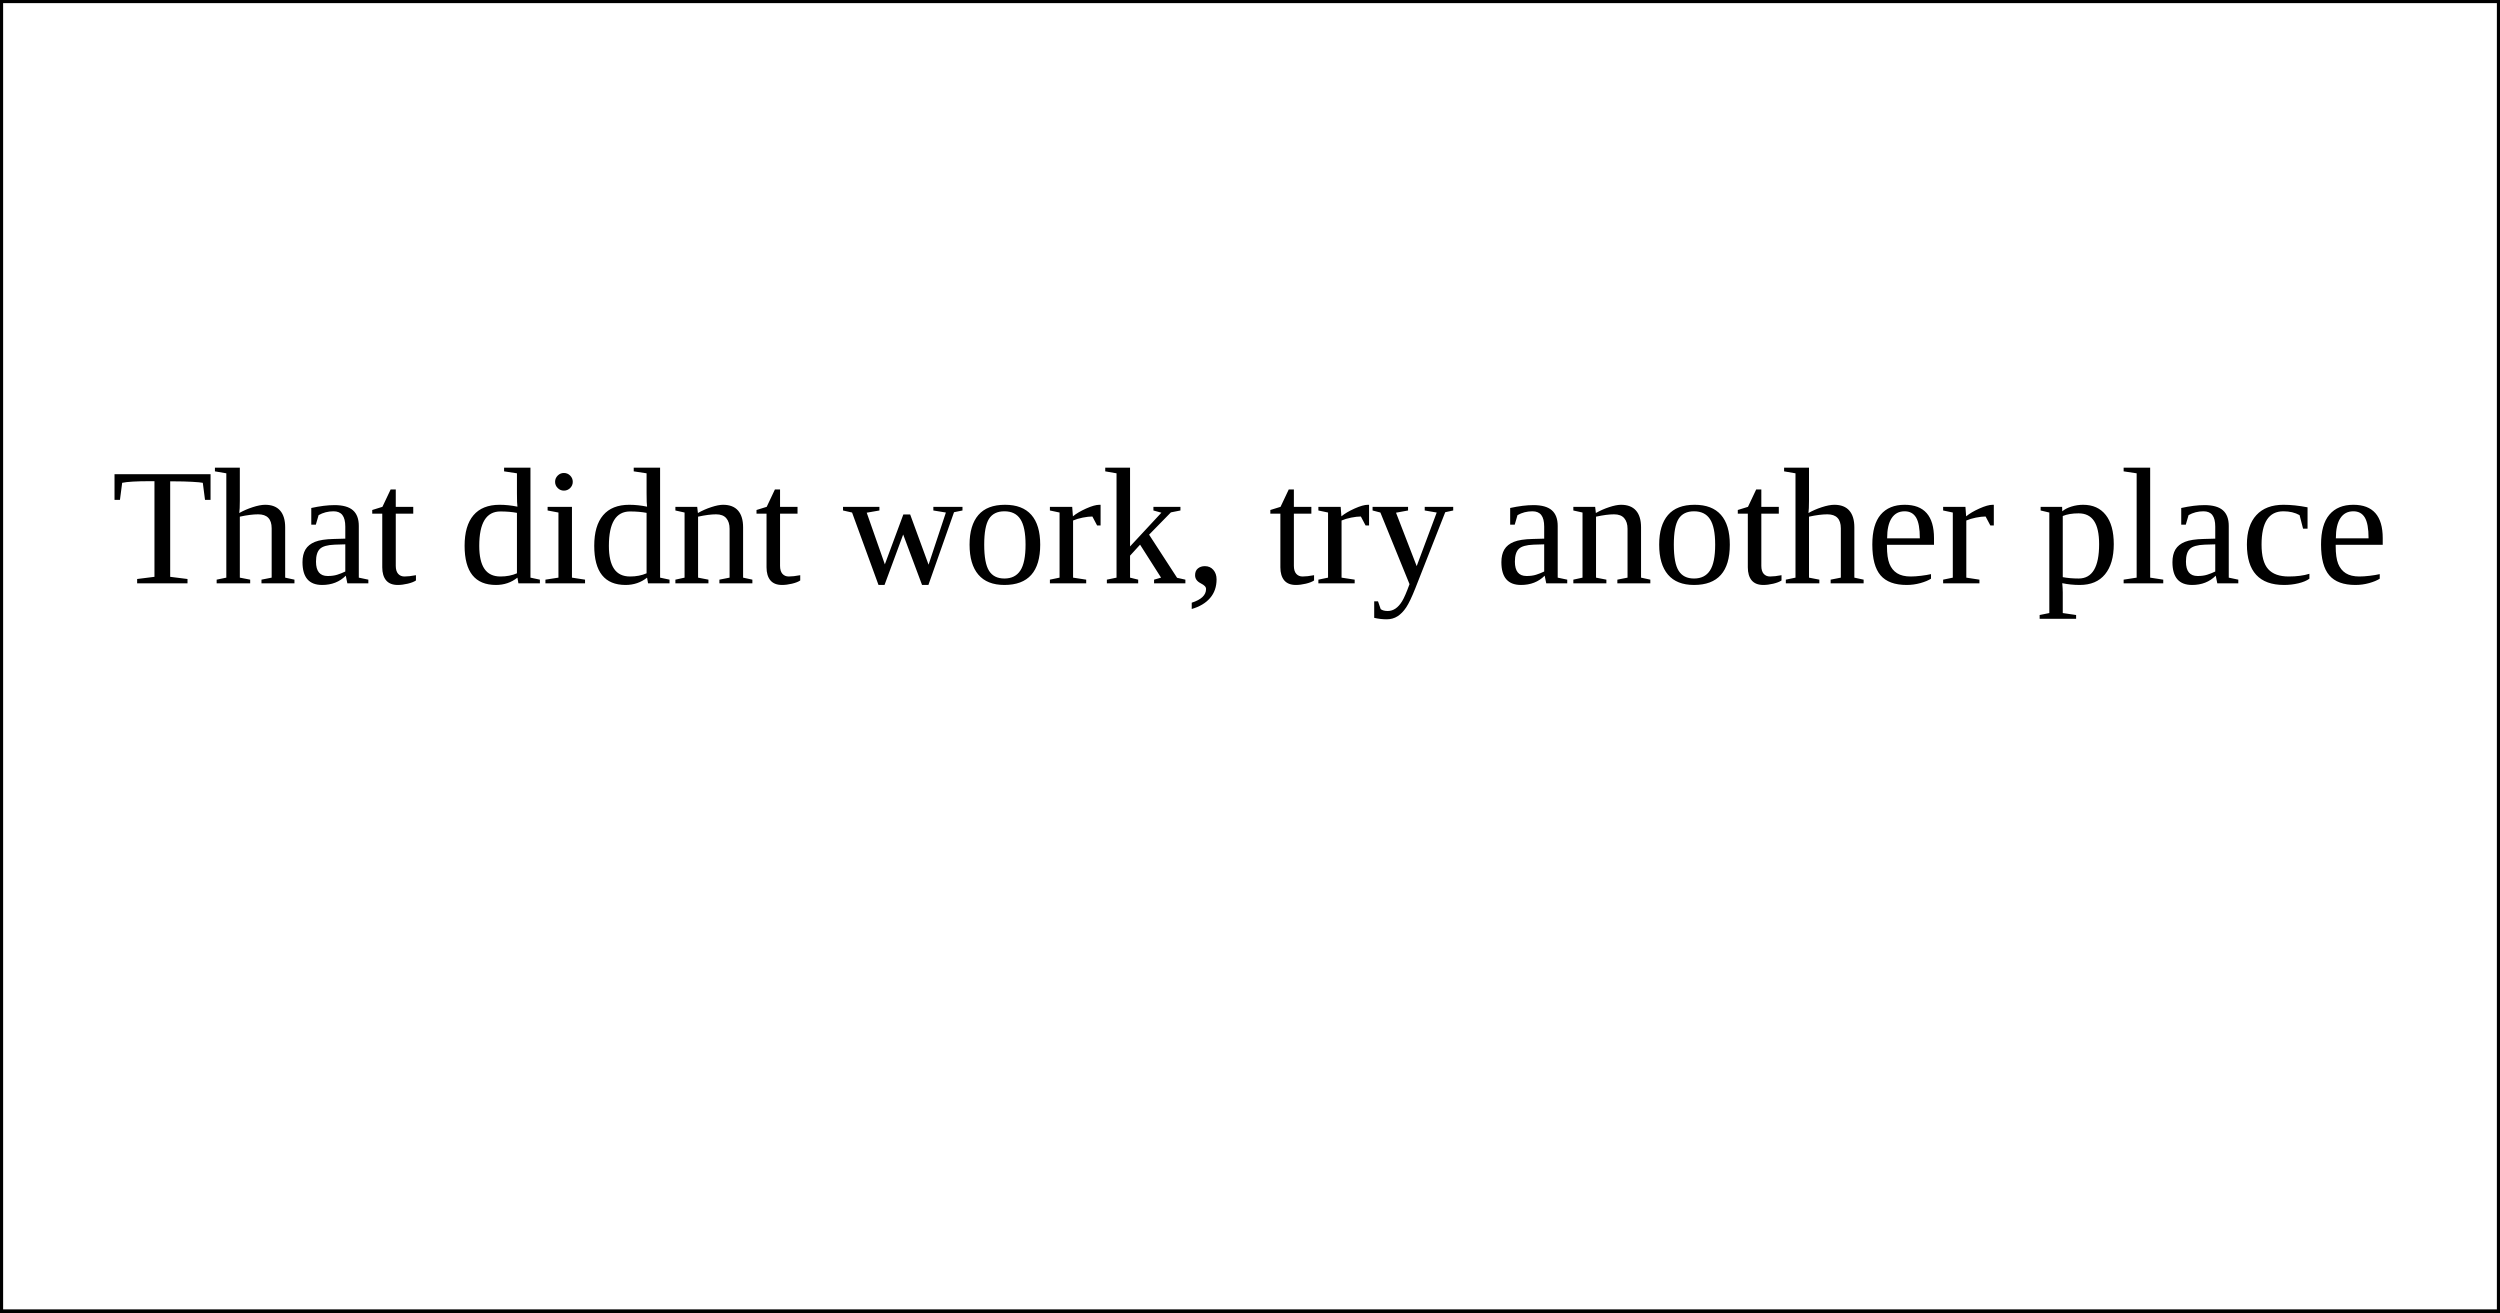
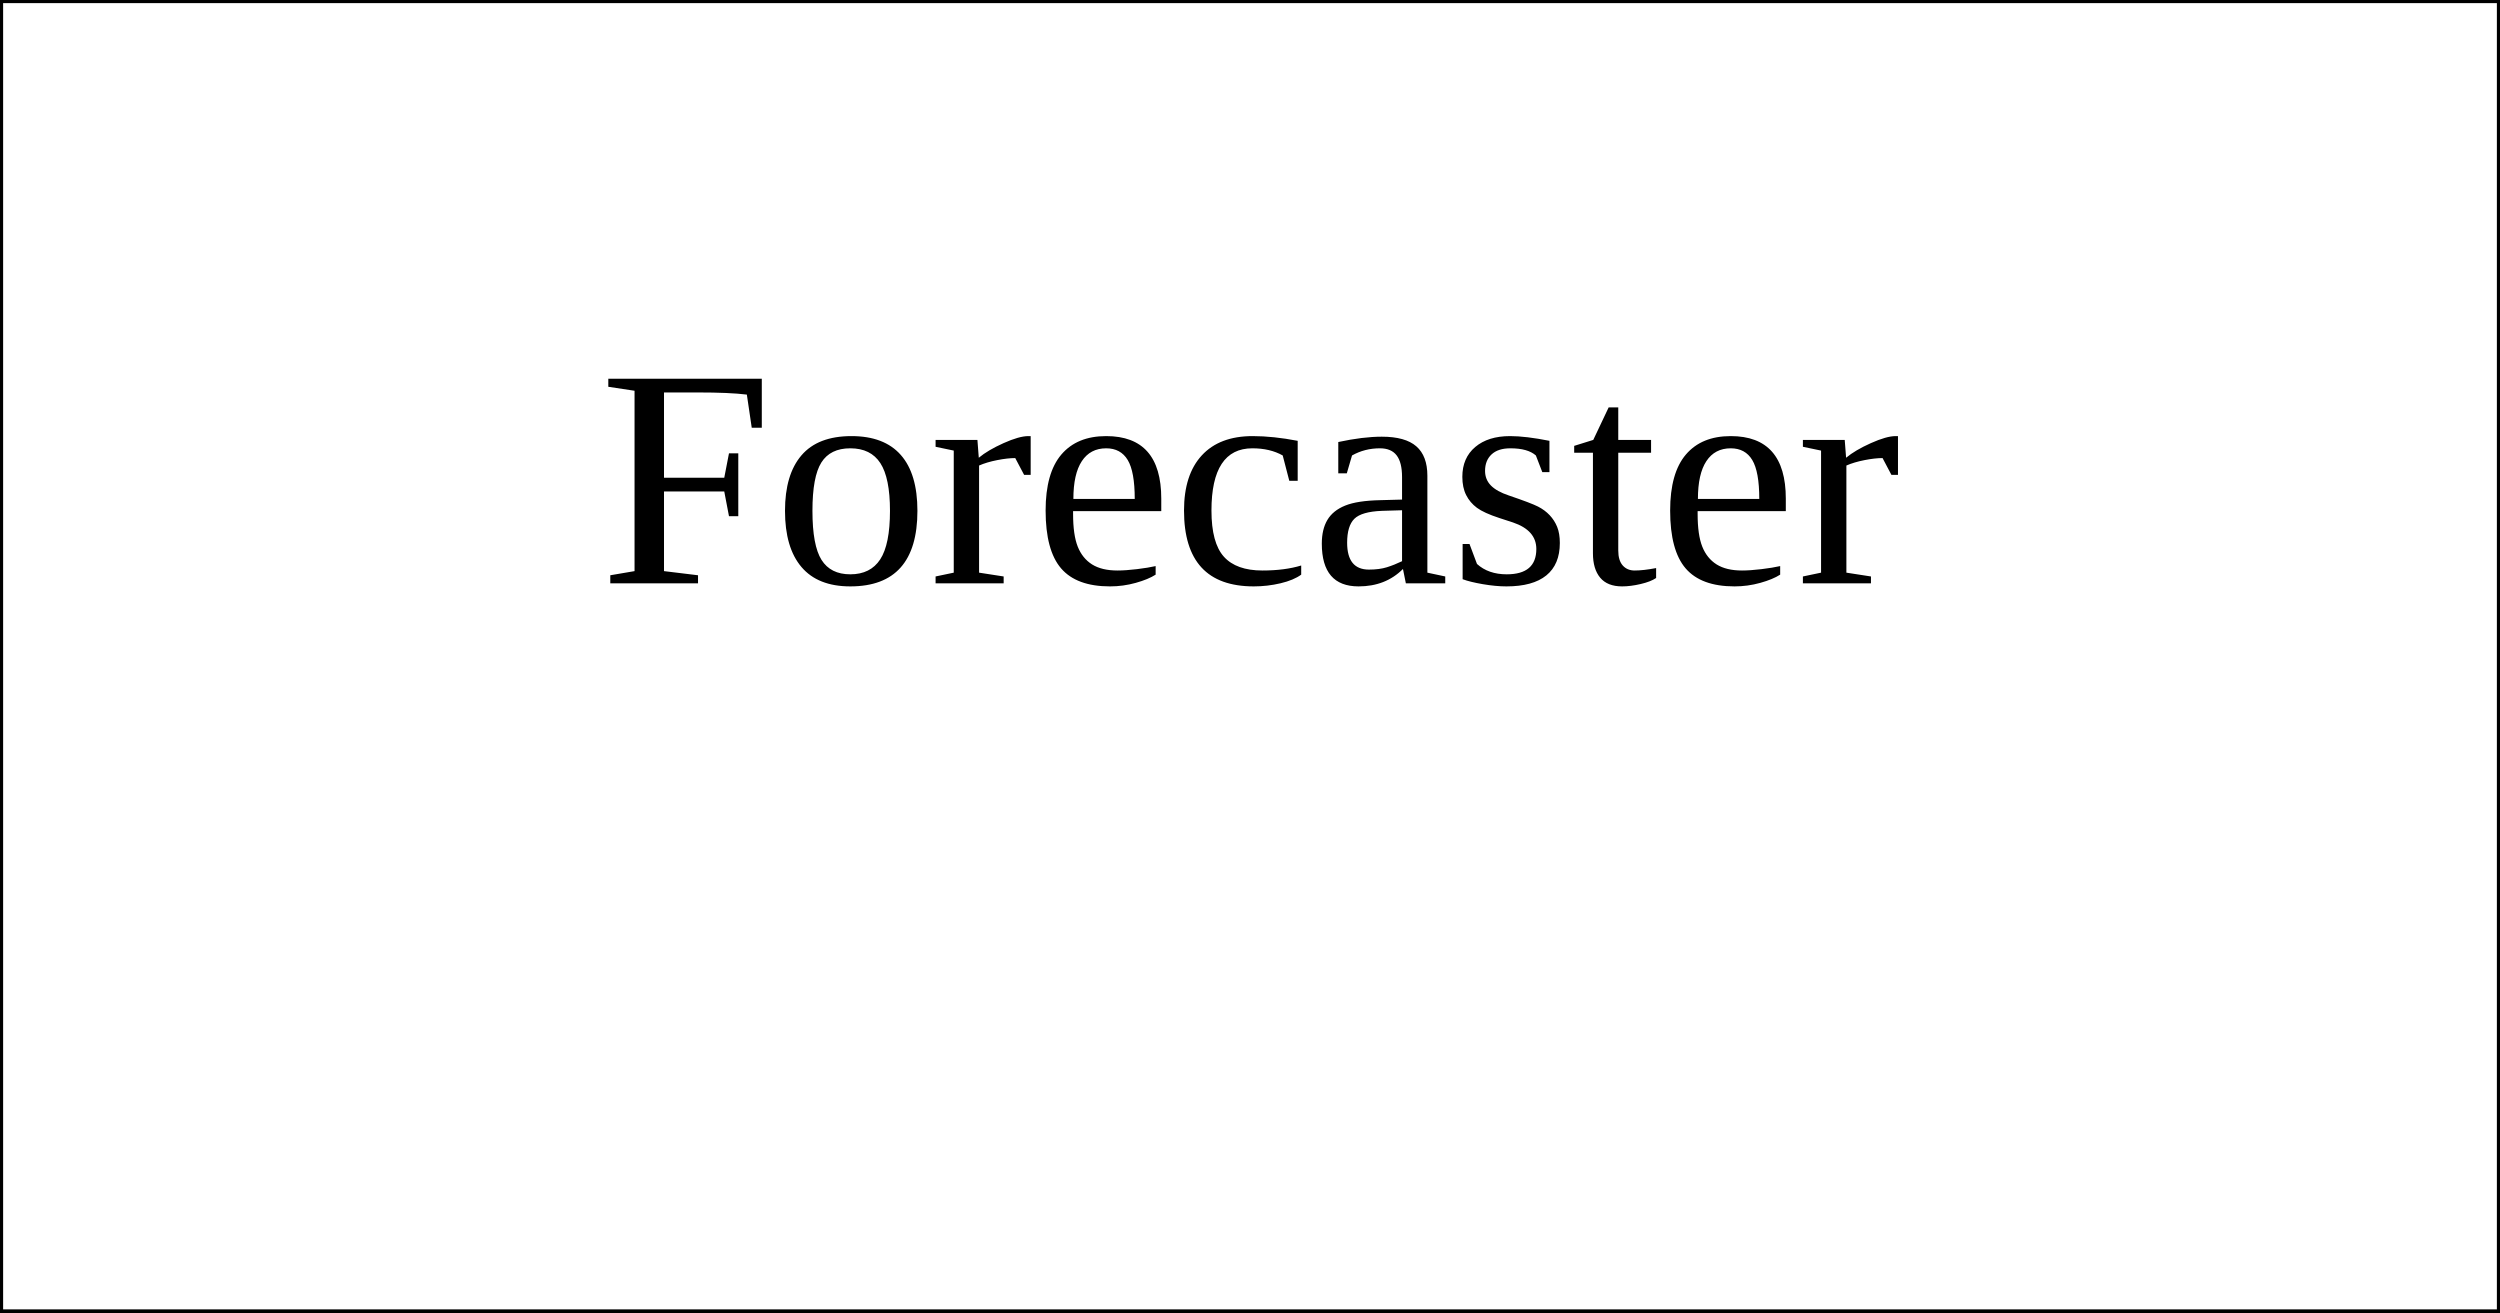
<svg xmlns="http://www.w3.org/2000/svg" width="1200" height="630">
  <rect stroke="black" stroke-width="3" width="1200" height="630" fill="white" />
-   <text text-anchor="middle" x="600" y="280" font-size="80">That didnt work, try another place</text>
+   <text text-anchor="middle" x="600" y="280" font-size="150">Forecaster</text>
</svg>
